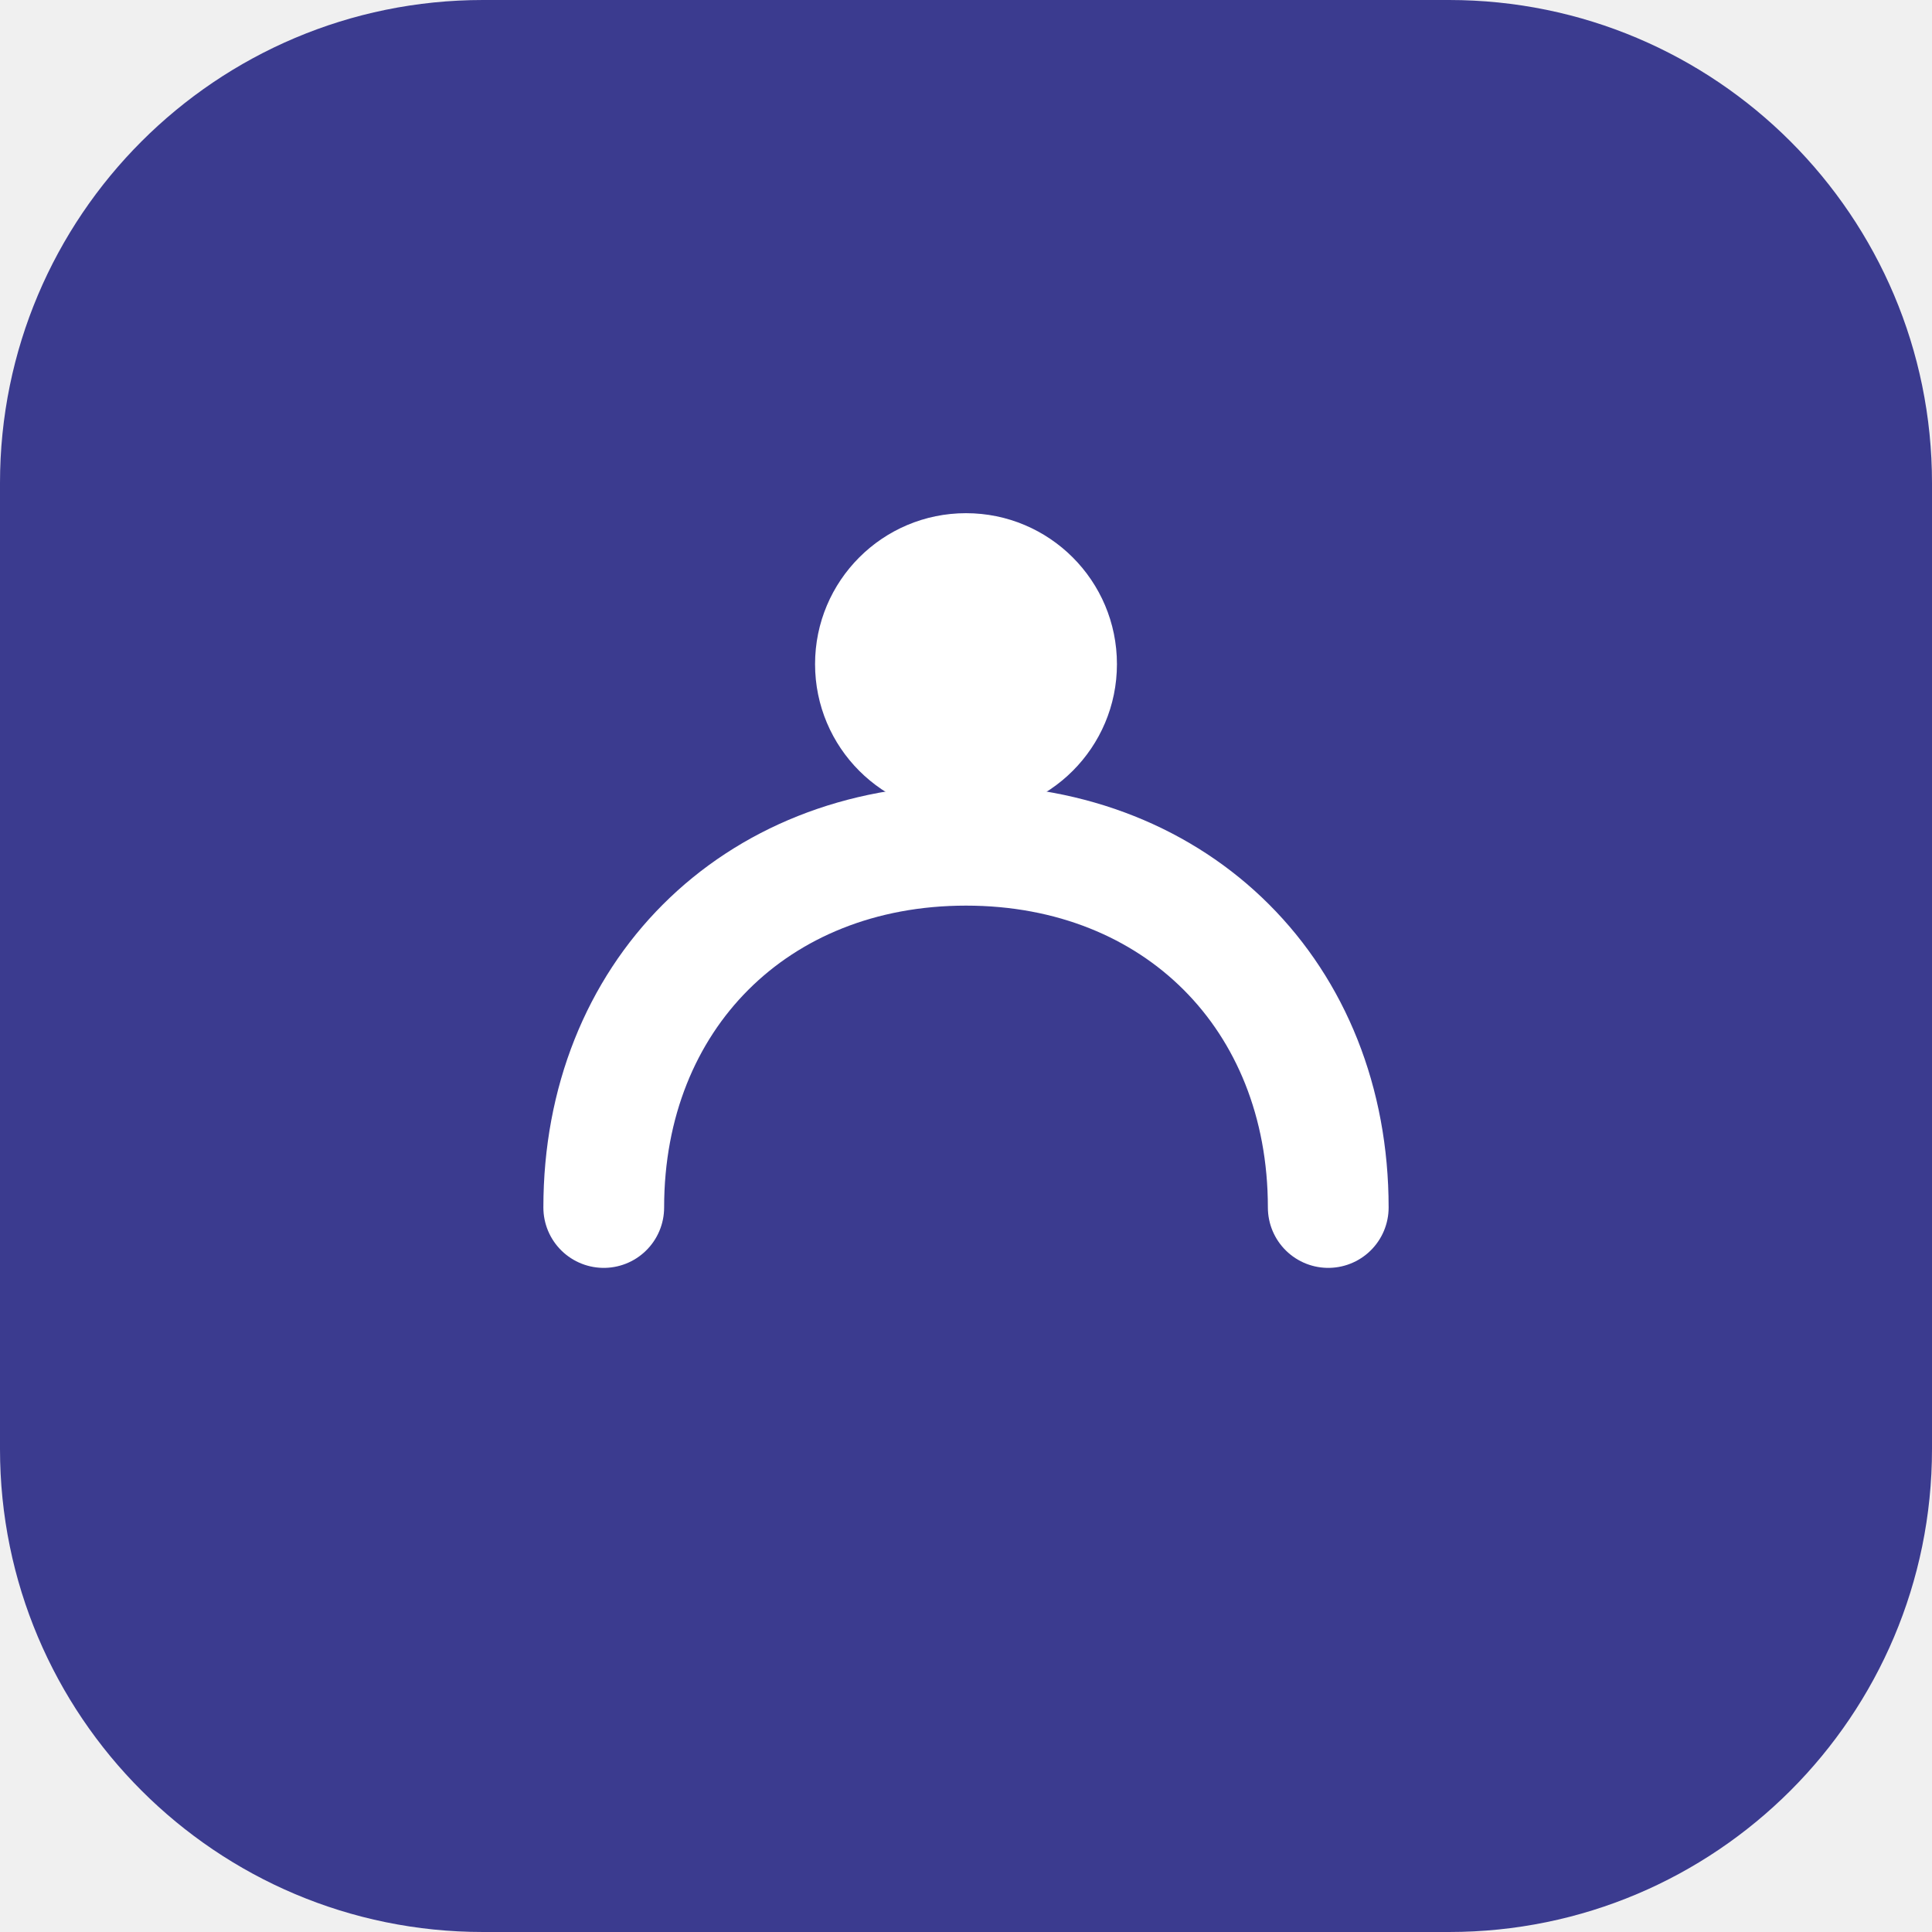
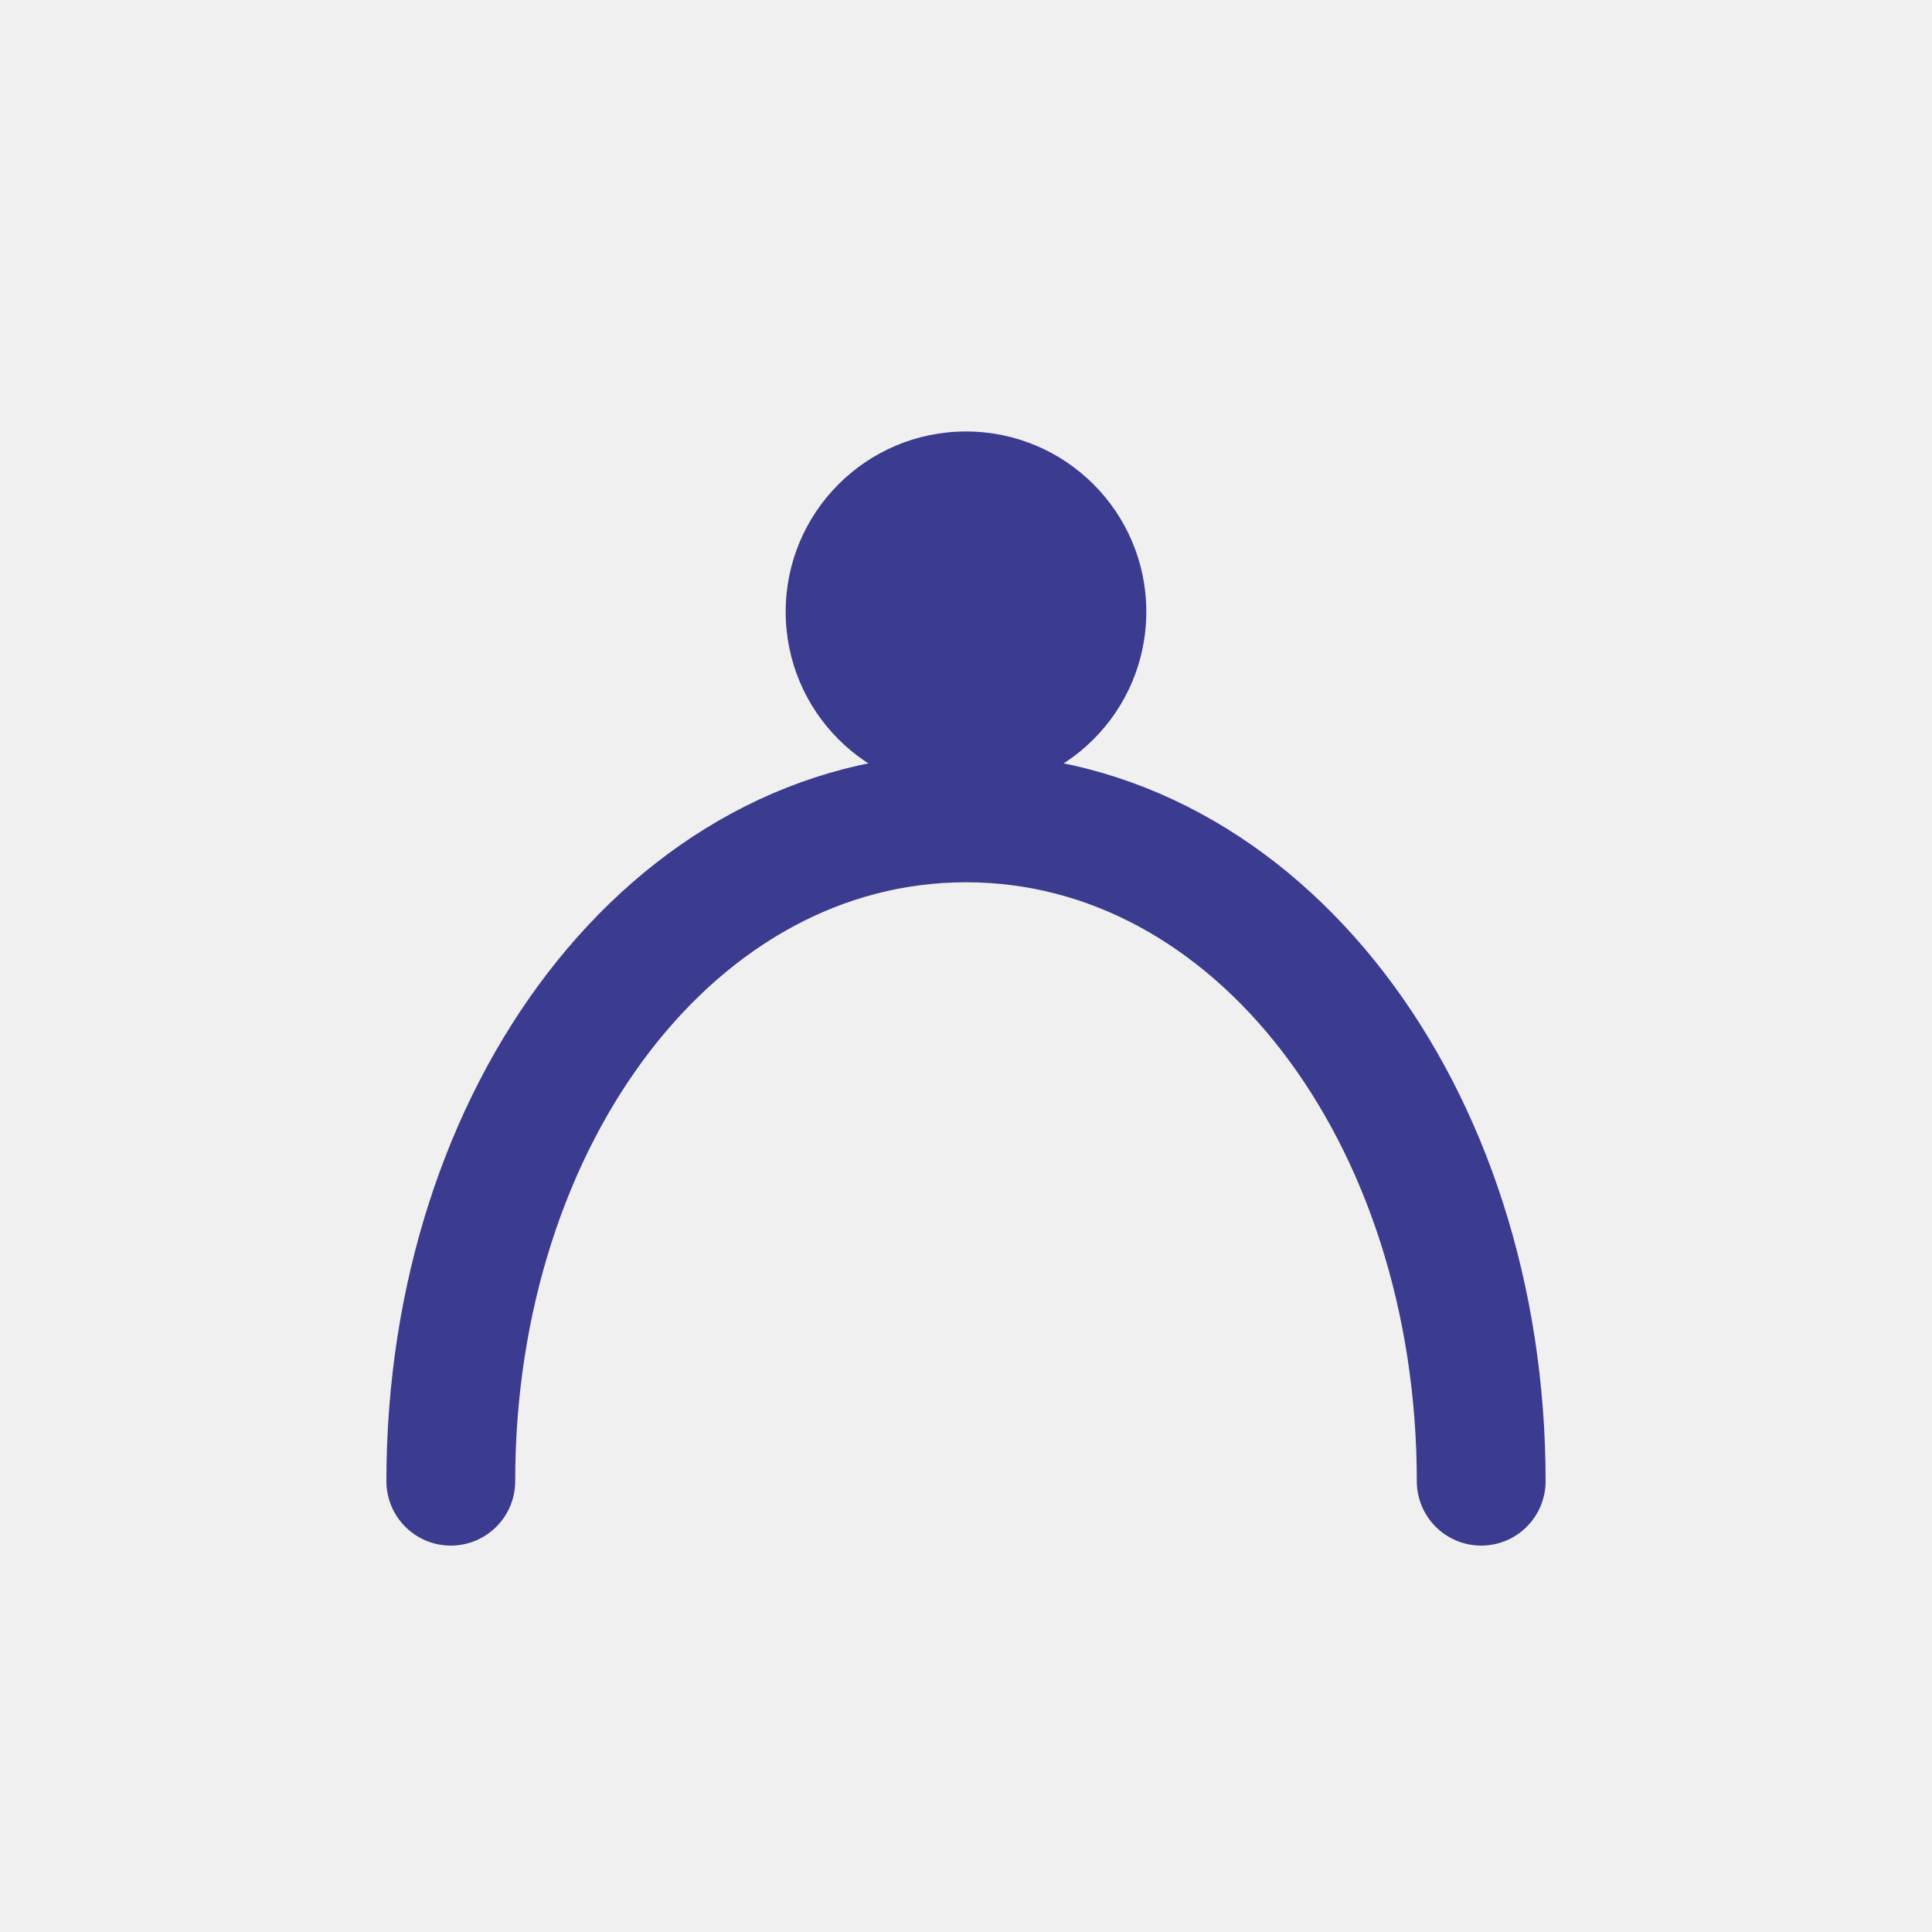
- <svg xmlns="http://www.w3.org/2000/svg" width="64" height="64" viewBox="0 0 64 64" fill="none">
-   <rect width="64" height="64" rx="16" fill="#3B3B8F" />
-   <path d="M20 40C20 33 25 28 32 28C39 28 44 33 44 40" stroke="white" stroke-width="4" stroke-linecap="round" />
-   <circle cx="32" cy="22" r="5" fill="white" />
+ <svg xmlns="http://www.w3.org/2000/svg" width="300" height="300" viewBox="0 0 300 300" fill="none">
+   <path d="M70 230C70 172.99 104.7 127 150 127C195.3 127 230 172.99 230 230" stroke="#3B3B8F" stroke-width="20" stroke-linecap="round" />
+   <circle cx="150" cy="95" r="28" fill="#3B3B8F" />
</svg>
